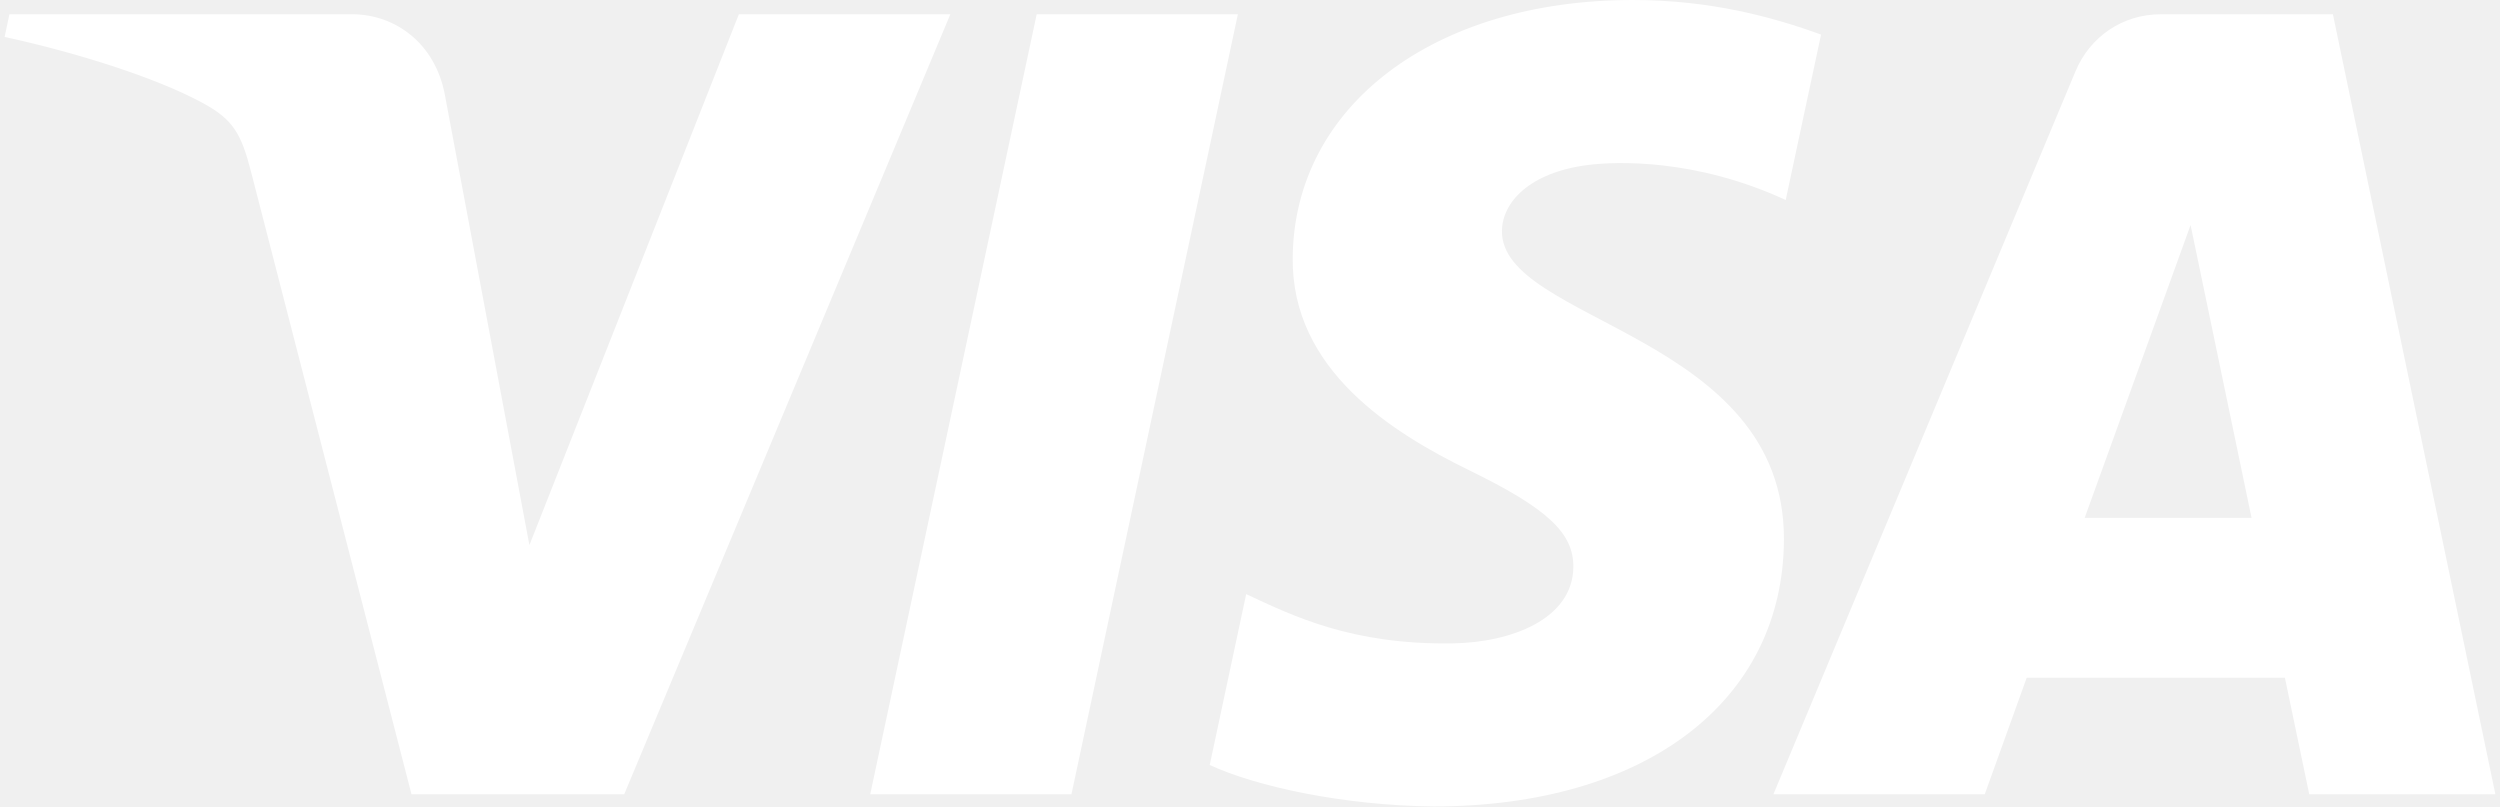
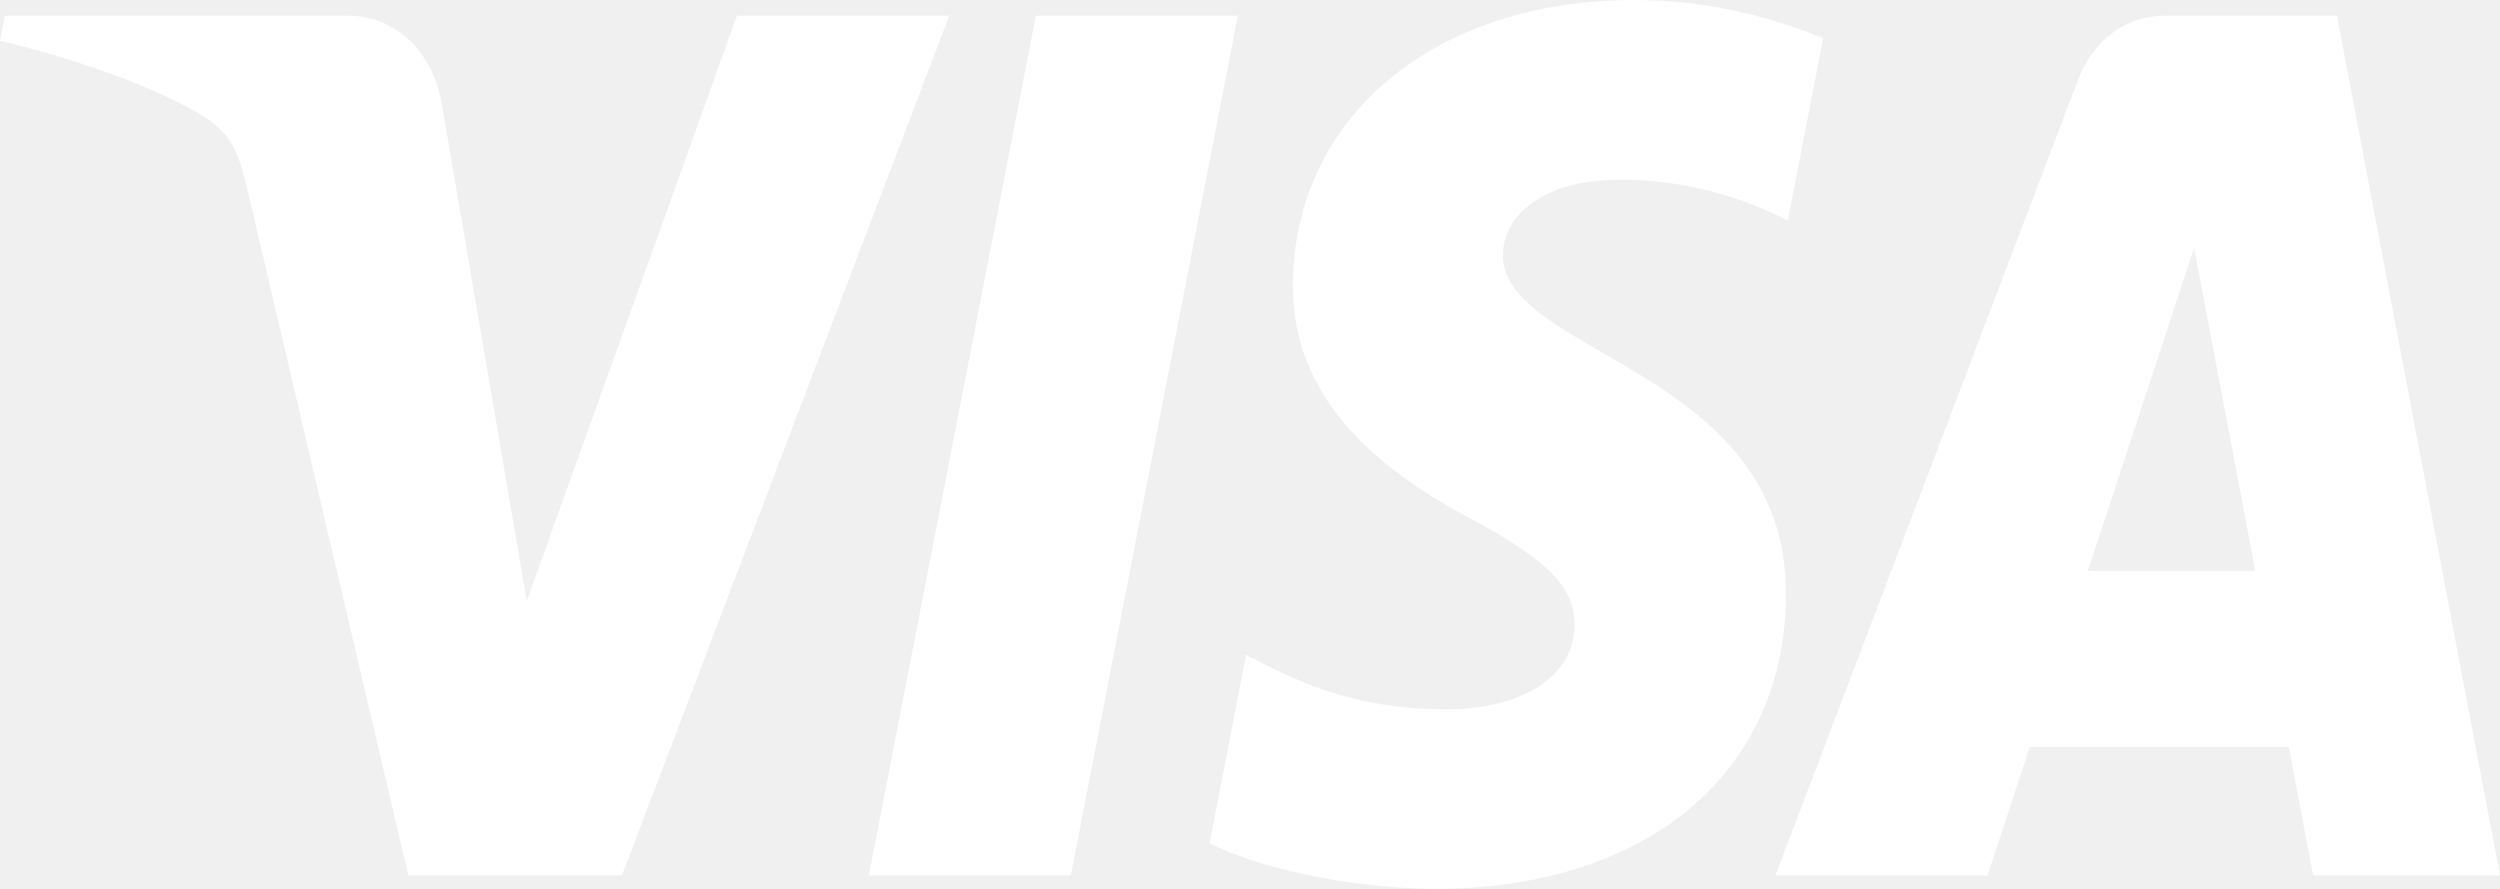
- <svg xmlns="http://www.w3.org/2000/svg" width="279" height="90" viewBox="0 0 278 90">
-   <path style="stroke:none;fill-rule:nonzero;fill:#fff;fill-opacity:1" d="M105.559 1.59 69.164 88.637H45.422L27.516 19.172c-1.09-4.281-2.036-5.848-5.34-7.652C16.777 8.586 7.859 5.832.016 4.12L.55 1.59H38.77c4.87 0 9.25 3.254 10.355 8.875l9.457 50.37L81.957 1.59zm93.027 58.629c.094-22.977-31.688-24.242-31.469-34.504.067-3.125 3.031-6.445 9.528-7.293 3.218-.422 12.085-.742 22.14 3.898l3.945-18.46C197.328 1.894 190.375 0 181.723 0c-22.203 0-37.825 11.832-37.957 28.773-.145 12.532 11.152 19.528 19.66 23.692 8.754 4.262 11.691 7.004 11.66 10.816-.063 5.84-6.984 8.418-13.45 8.52-11.288.176-17.84-3.063-23.062-5.496l-4.07 19.07c5.246 2.414 14.934 4.52 24.976 4.625 23.598 0 39.032-11.684 39.106-29.781m58.625 28.418h20.773L259.852 1.59h-19.176c-4.313 0-7.95 2.52-9.559 6.387l-33.703 80.66H221l4.68-13h28.816zm-25.063-30.84 11.82-32.684 6.805 32.684zm-94.5-56.207-18.574 87.047H96.617L115.195 1.59zm0 0" />
+ <svg xmlns="http://www.w3.org/2000/svg" width="90" height="32" viewBox="0 0 90 32" fill="none">
+   <path d="M44.563 0.566L38.549 31.516H31.277L37.292 0.566H44.563ZM75.16 20.551L78.988 8.928L81.191 20.551H75.16ZM83.273 31.516H90L84.13 0.566H77.921C76.526 0.566 75.349 1.46 74.825 2.837L63.915 31.516H71.552L73.068 26.894H82.398L83.273 31.516ZM64.294 21.411C64.325 13.242 54.033 12.792 54.104 9.143C54.126 8.032 55.087 6.852 57.188 6.549C58.232 6.4 61.101 6.285 64.36 7.936L65.635 1.372C63.885 0.673 61.633 0 58.832 0C51.645 0 46.586 4.207 46.543 10.232C46.498 14.687 50.154 17.173 52.91 18.654C55.743 20.172 56.695 21.143 56.683 22.5C56.664 24.578 54.423 25.493 52.332 25.529C48.675 25.593 46.553 24.442 44.861 23.575L43.543 30.356C45.242 31.215 48.378 31.962 51.632 32C59.271 32 64.269 27.845 64.294 21.411ZM34.172 0.566L22.389 31.516H14.701L8.903 6.816C8.551 5.295 8.245 4.738 7.174 4.097C5.428 3.053 2.54 2.073 0 1.465L0.174 0.566H12.547C14.124 0.566 15.543 1.722 15.901 3.721L18.964 21.632L26.531 0.566H34.172Z" fill="white" />
</svg>
